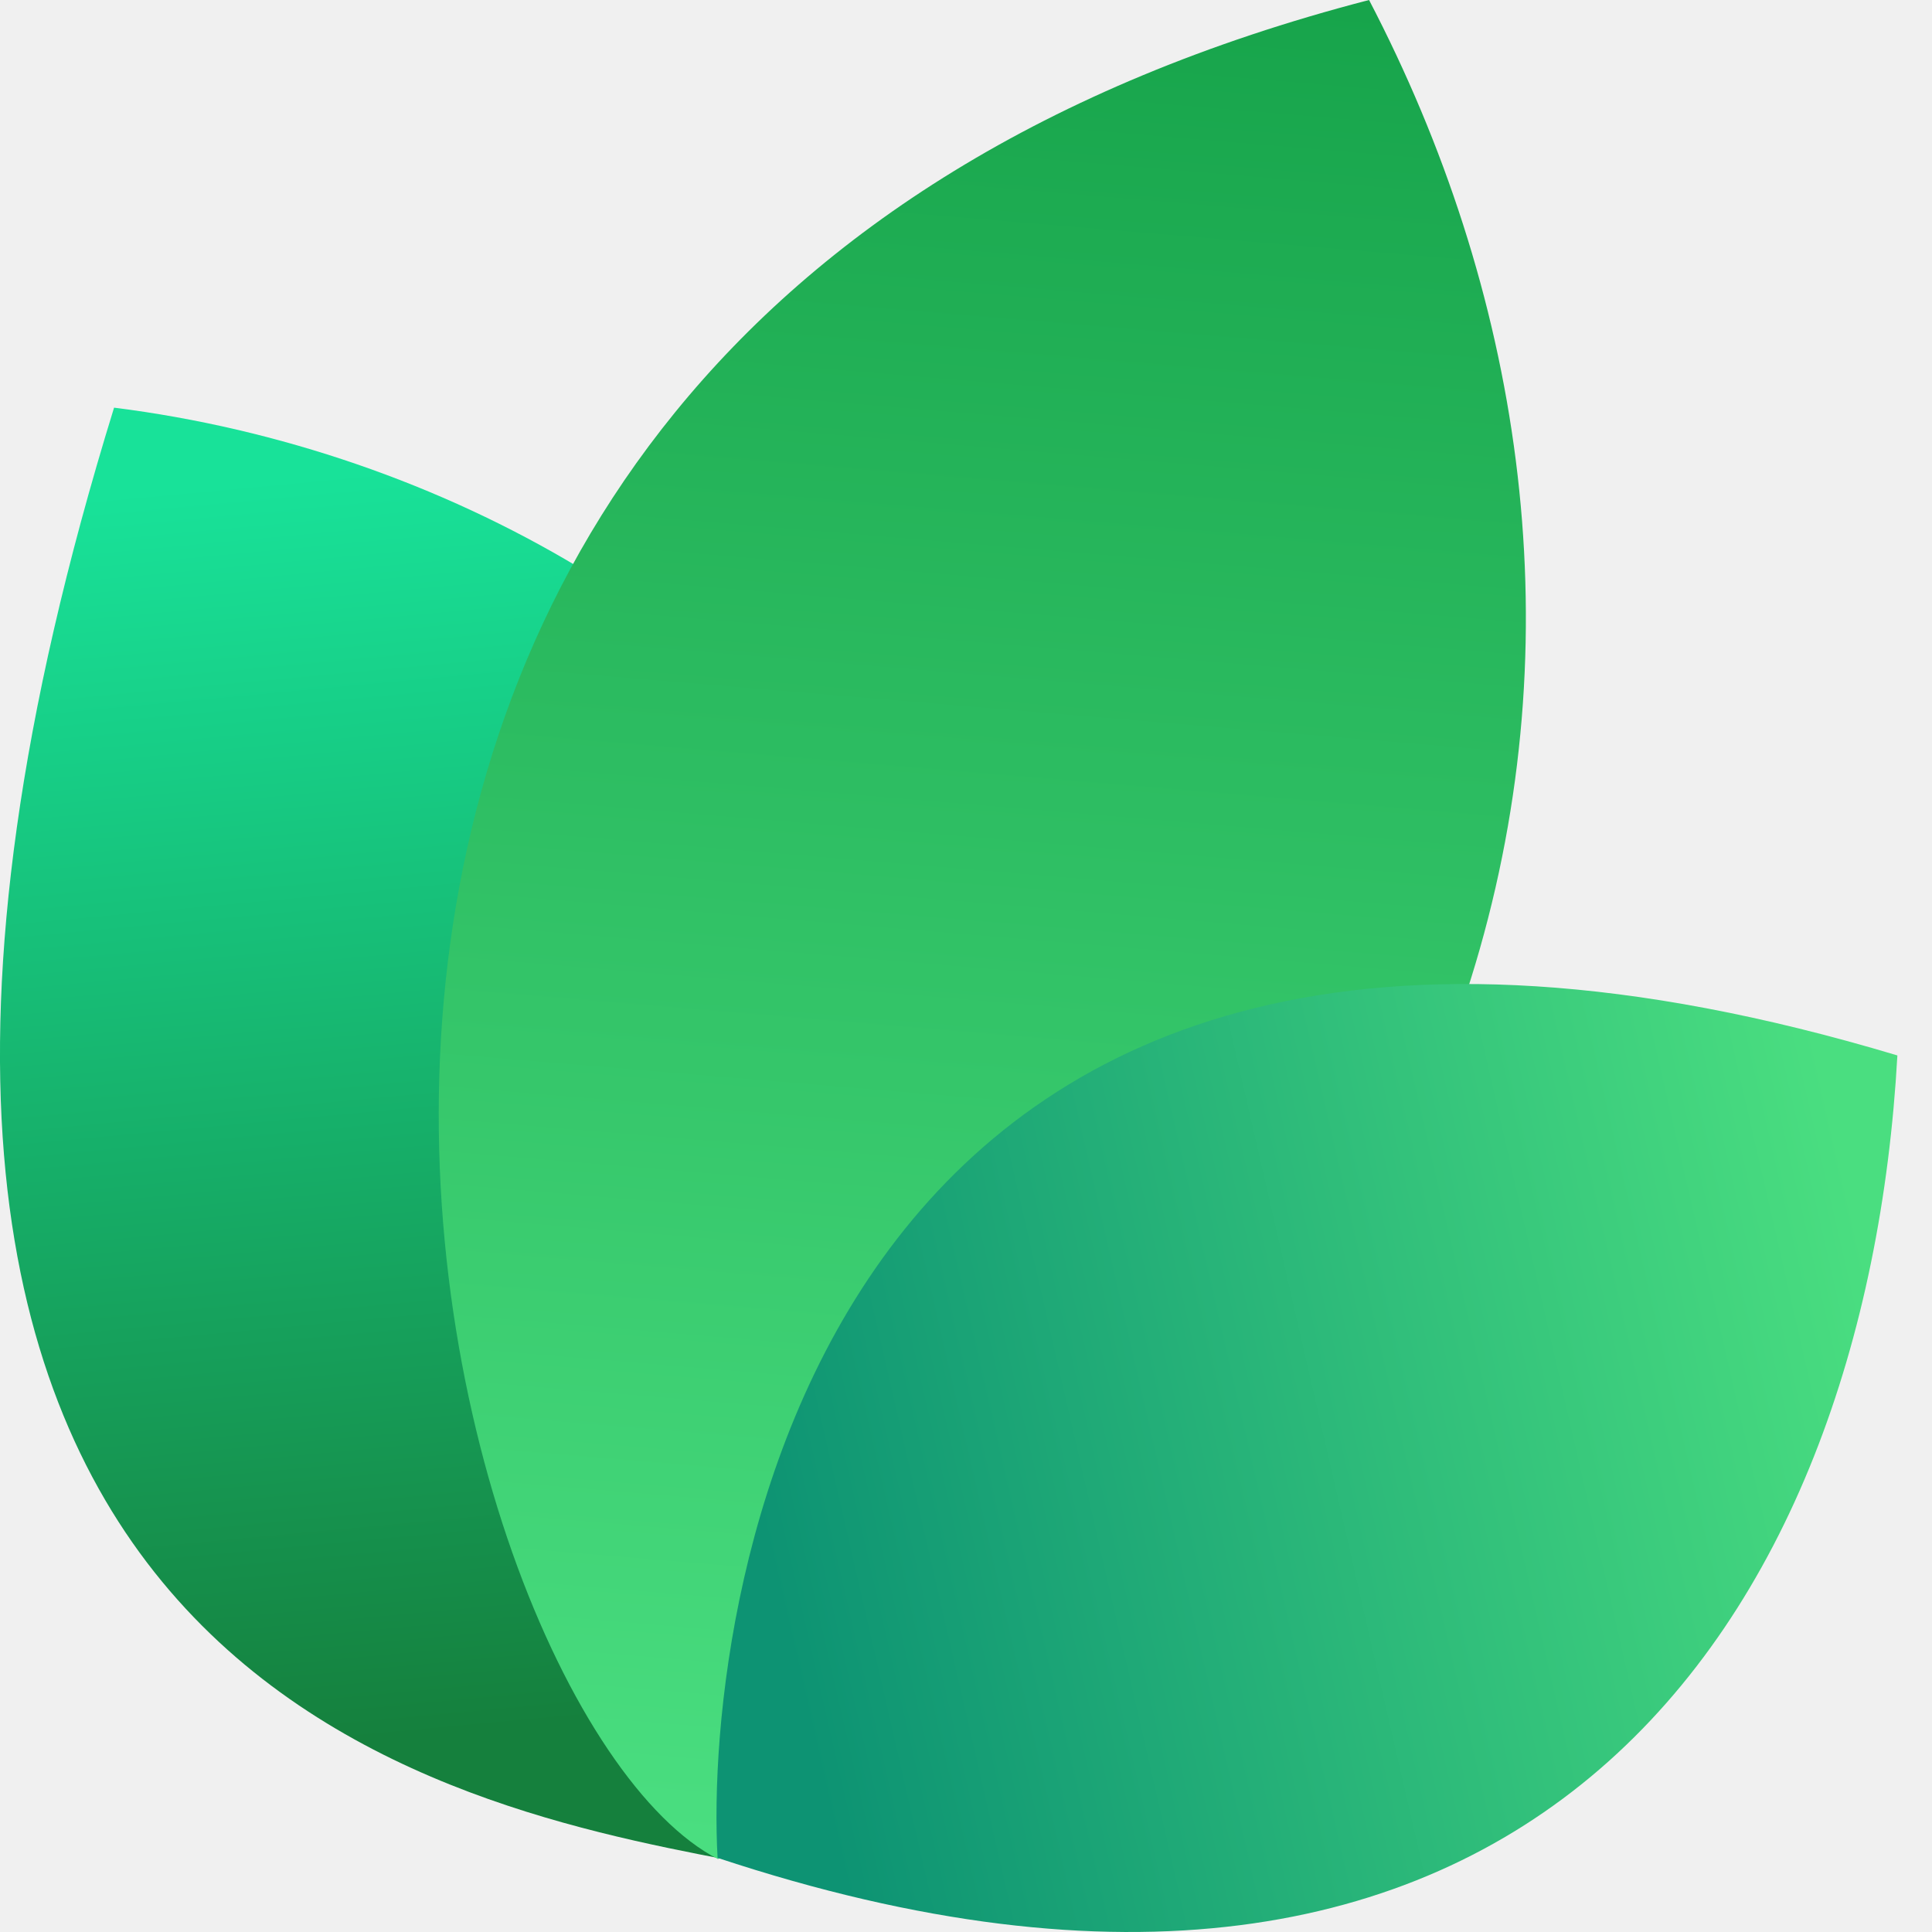
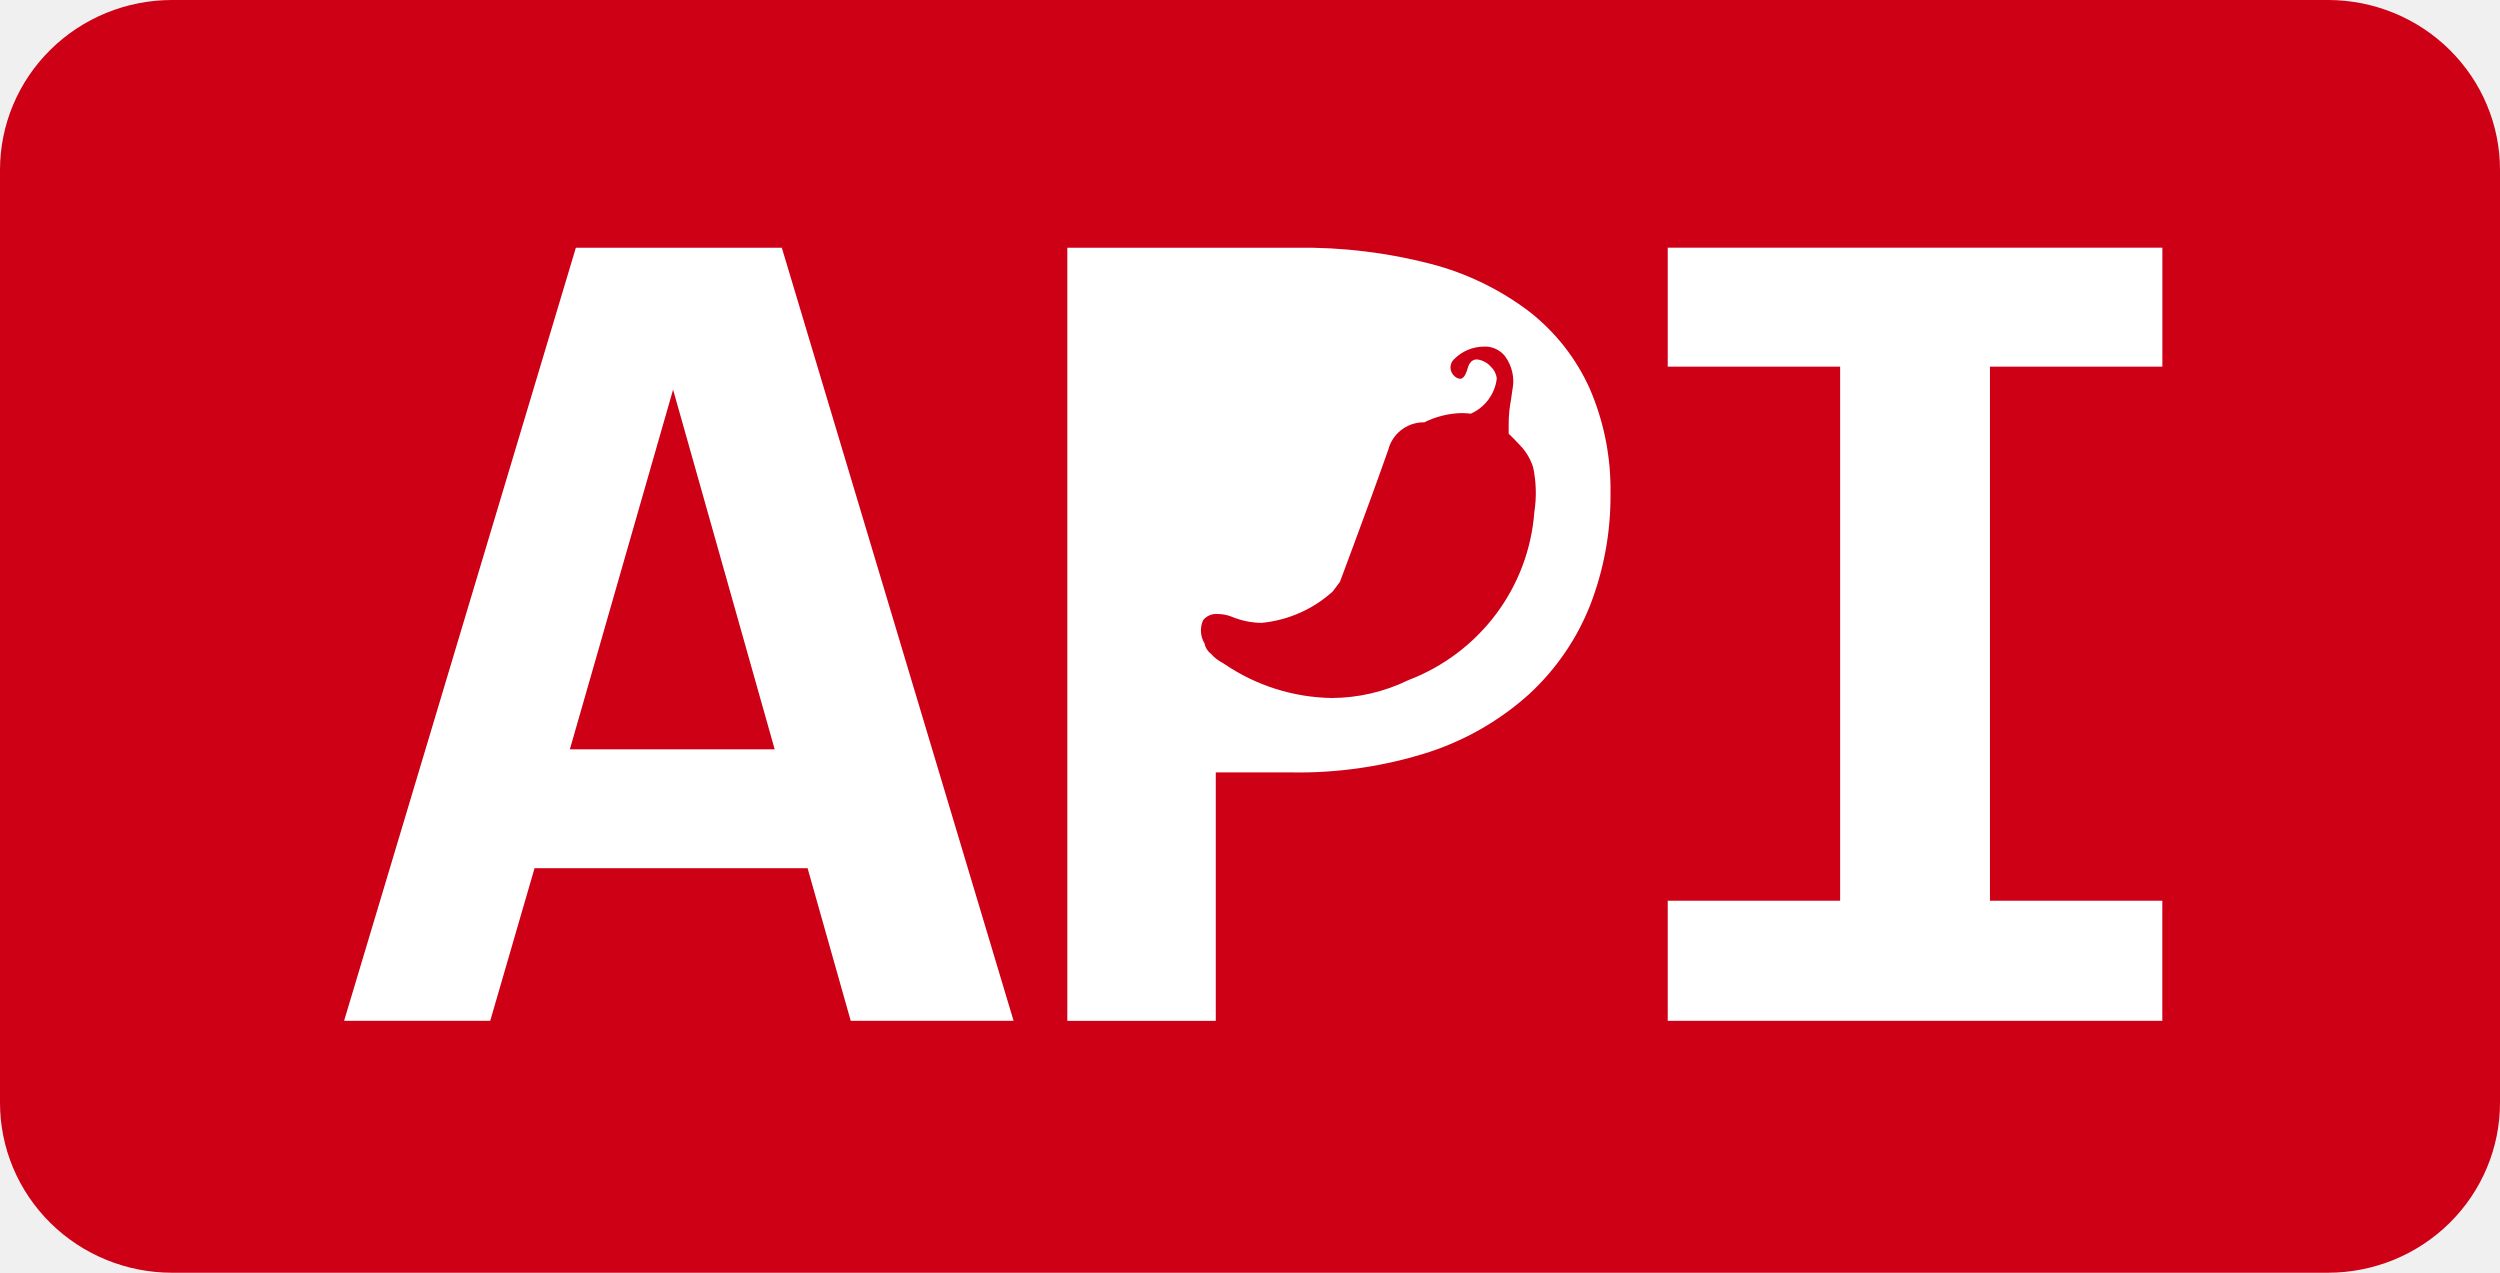
- <svg xmlns="http://www.w3.org/2000/svg" width="24" height="24" viewBox="0 0 24 24" fill="none">
-   <path d="M9.061 23.108C5.268 22.377 -3.391 20.627 1.417 5.064C9.634 6.099 16.973 14.064 9.061 23.108Z" fill="url(#paint0_linear_17557_2021)" />
-   <path d="M8.919 23.094C5.276 21.222 0.784 4.209 17.007 0C20.757 7.193 19.621 16.545 8.919 23.094Z" fill="url(#paint1_linear_17557_2021)" />
-   <path d="M8.914 23.079C8.735 19.882 10.159 9.085 23.57 13.111C23.181 20.123 18.984 26.418 8.914 23.079Z" fill="url(#paint2_linear_17557_2021)" />
+ <svg xmlns="http://www.w3.org/2000/svg" width="55" height="28" viewBox="0 0 55 28" fill="none">
+   <g clip-path="url(#clip0_20_433)">
+     <path d="M3.785 0H51.215C52.219 0 53.182 0.394 53.891 1.095C54.601 1.796 55 2.747 55 3.739V24.261C55 25.253 54.601 26.204 53.891 26.905C53.182 27.606 52.219 28 51.215 28H3.785C2.781 28 1.818 27.606 1.109 26.905C0.399 26.204 0 25.253 0 24.261L0 3.739C0 2.747 0.399 1.796 1.109 1.095C1.818 0.394 2.781 0 3.785 0Z" fill="#CE0016" />
+     <path d="M22.299 22.458L17.2 5.45H12.669L7.57 22.458H10.785L11.76 19.1H17.767L18.716 22.458H22.299ZM17.043 16.485H12.537L14.808 8.572L17.043 16.485Z" fill="white" />
+     <path d="M26.747 22.459H23.481V5.45H28.528C29.525 5.436 30.52 5.557 31.484 5.807C32.268 6.012 33.002 6.368 33.645 6.856C34.222 7.306 34.678 7.889 34.976 8.553C35.29 9.283 35.445 10.07 35.431 10.864C35.438 11.702 35.286 12.534 34.983 13.316C34.691 14.055 34.236 14.719 33.651 15.262C33.017 15.836 32.267 16.272 31.451 16.542C30.467 16.859 29.437 17.012 28.402 16.993H26.747V22.459ZM26.787 13.508C26.727 13.503 26.666 13.513 26.611 13.536C26.555 13.56 26.507 13.596 26.469 13.643C26.432 13.724 26.416 13.813 26.421 13.902C26.426 13.991 26.453 14.077 26.499 14.154C26.515 14.243 26.564 14.324 26.637 14.379C26.71 14.463 26.799 14.533 26.899 14.584L26.938 14.609C27.633 15.082 28.453 15.342 29.296 15.356C29.88 15.354 30.456 15.22 30.979 14.965C31.749 14.672 32.418 14.169 32.91 13.514C33.401 12.86 33.694 12.081 33.755 11.269C33.806 10.943 33.798 10.612 33.731 10.289C33.674 10.102 33.573 9.931 33.436 9.791C33.356 9.703 33.274 9.621 33.191 9.541V9.529C33.191 9.467 33.191 9.404 33.191 9.332C33.191 9.151 33.208 8.971 33.242 8.794C33.253 8.721 33.264 8.65 33.273 8.578C33.3 8.449 33.299 8.315 33.27 8.186C33.241 8.057 33.185 7.936 33.105 7.83C33.057 7.771 32.997 7.723 32.928 7.687C32.86 7.652 32.786 7.631 32.709 7.625H32.652C32.528 7.625 32.405 7.65 32.291 7.698C32.177 7.746 32.074 7.817 31.987 7.905C31.941 7.949 31.914 8.009 31.911 8.072C31.908 8.136 31.929 8.198 31.971 8.246C31.989 8.27 32.011 8.29 32.036 8.305C32.061 8.32 32.089 8.329 32.119 8.334C32.191 8.334 32.245 8.256 32.29 8.099C32.324 7.975 32.394 7.907 32.492 7.907C32.613 7.921 32.725 7.98 32.803 8.073C32.875 8.14 32.92 8.232 32.929 8.33C32.909 8.496 32.846 8.654 32.746 8.789C32.646 8.925 32.512 9.032 32.358 9.101C32.289 9.092 32.219 9.088 32.149 9.088C31.866 9.096 31.587 9.165 31.334 9.291H31.288C31.116 9.299 30.951 9.361 30.817 9.468C30.683 9.576 30.587 9.723 30.544 9.888C30.299 10.586 30.04 11.29 29.787 11.972C29.684 12.248 29.581 12.524 29.479 12.8L29.4 12.906L29.32 13.012C28.889 13.404 28.339 13.646 27.756 13.703C27.53 13.701 27.307 13.655 27.099 13.568C26.998 13.528 26.891 13.508 26.783 13.508" fill="white" />
+     <path d="M40.483 8.066V19.816H36.69V22.458H47.571V19.816H43.779V8.066H47.572V5.449H36.69V8.066H40.483Z" fill="white" />
+   </g>
  <defs>
-     <linearGradient id="paint0_linear_17557_2021" x1="3.776" y1="5.916" x2="5.232" y2="21.559" gradientUnits="userSpaceOnUse">
-       <stop stop-color="#18E299" />
-       <stop offset="1" stop-color="#15803D" />
-     </linearGradient>
-     <linearGradient id="paint1_linear_17557_2021" x1="12.171" y1="-0.718" x2="10.19" y2="22.983" gradientUnits="userSpaceOnUse">
-       <stop stop-color="#16A34A" />
-       <stop offset="1" stop-color="#4ADE80" />
-     </linearGradient>
-     <linearGradient id="paint2_linear_17557_2021" x1="23.133" y1="15.353" x2="9.338" y2="18.52" gradientUnits="userSpaceOnUse">
-       <stop stop-color="#4ADE80" />
-       <stop offset="1" stop-color="#0D9373" />
-     </linearGradient>
+     <clipPath id="clip0_20_433">
+       <rect width="55" height="28" fill="white" />
+     </clipPath>
  </defs>
</svg>
